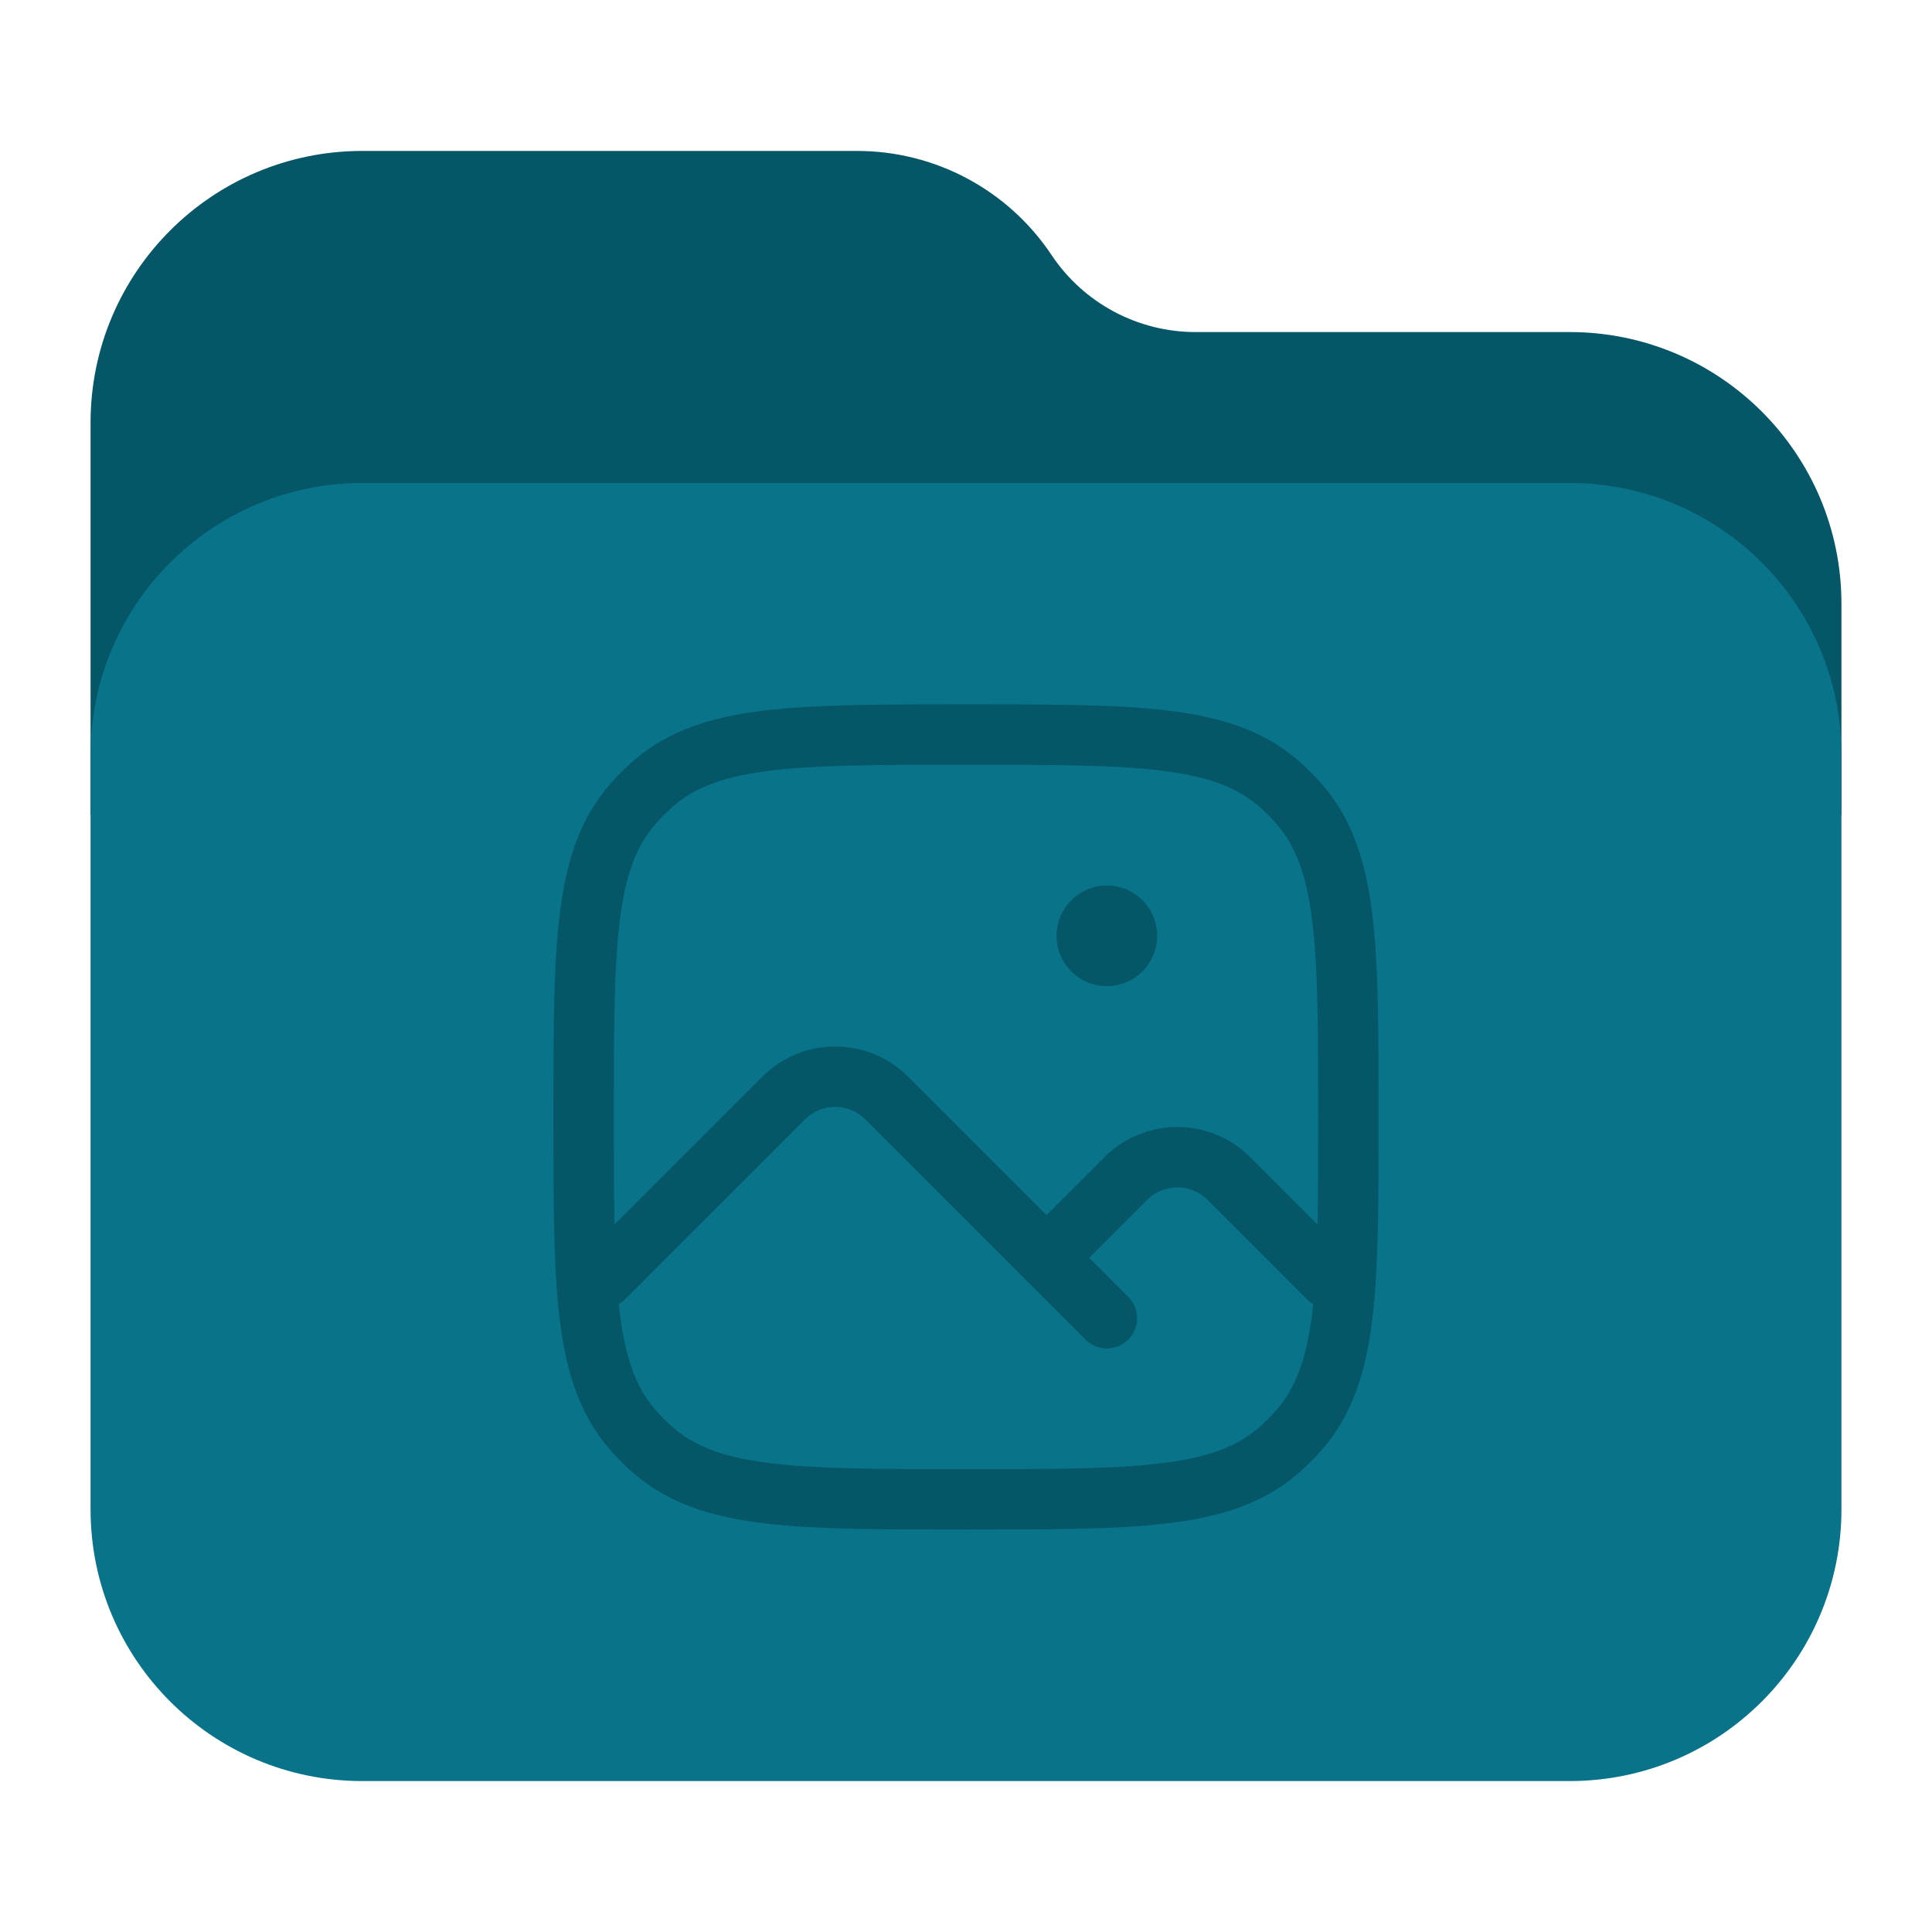
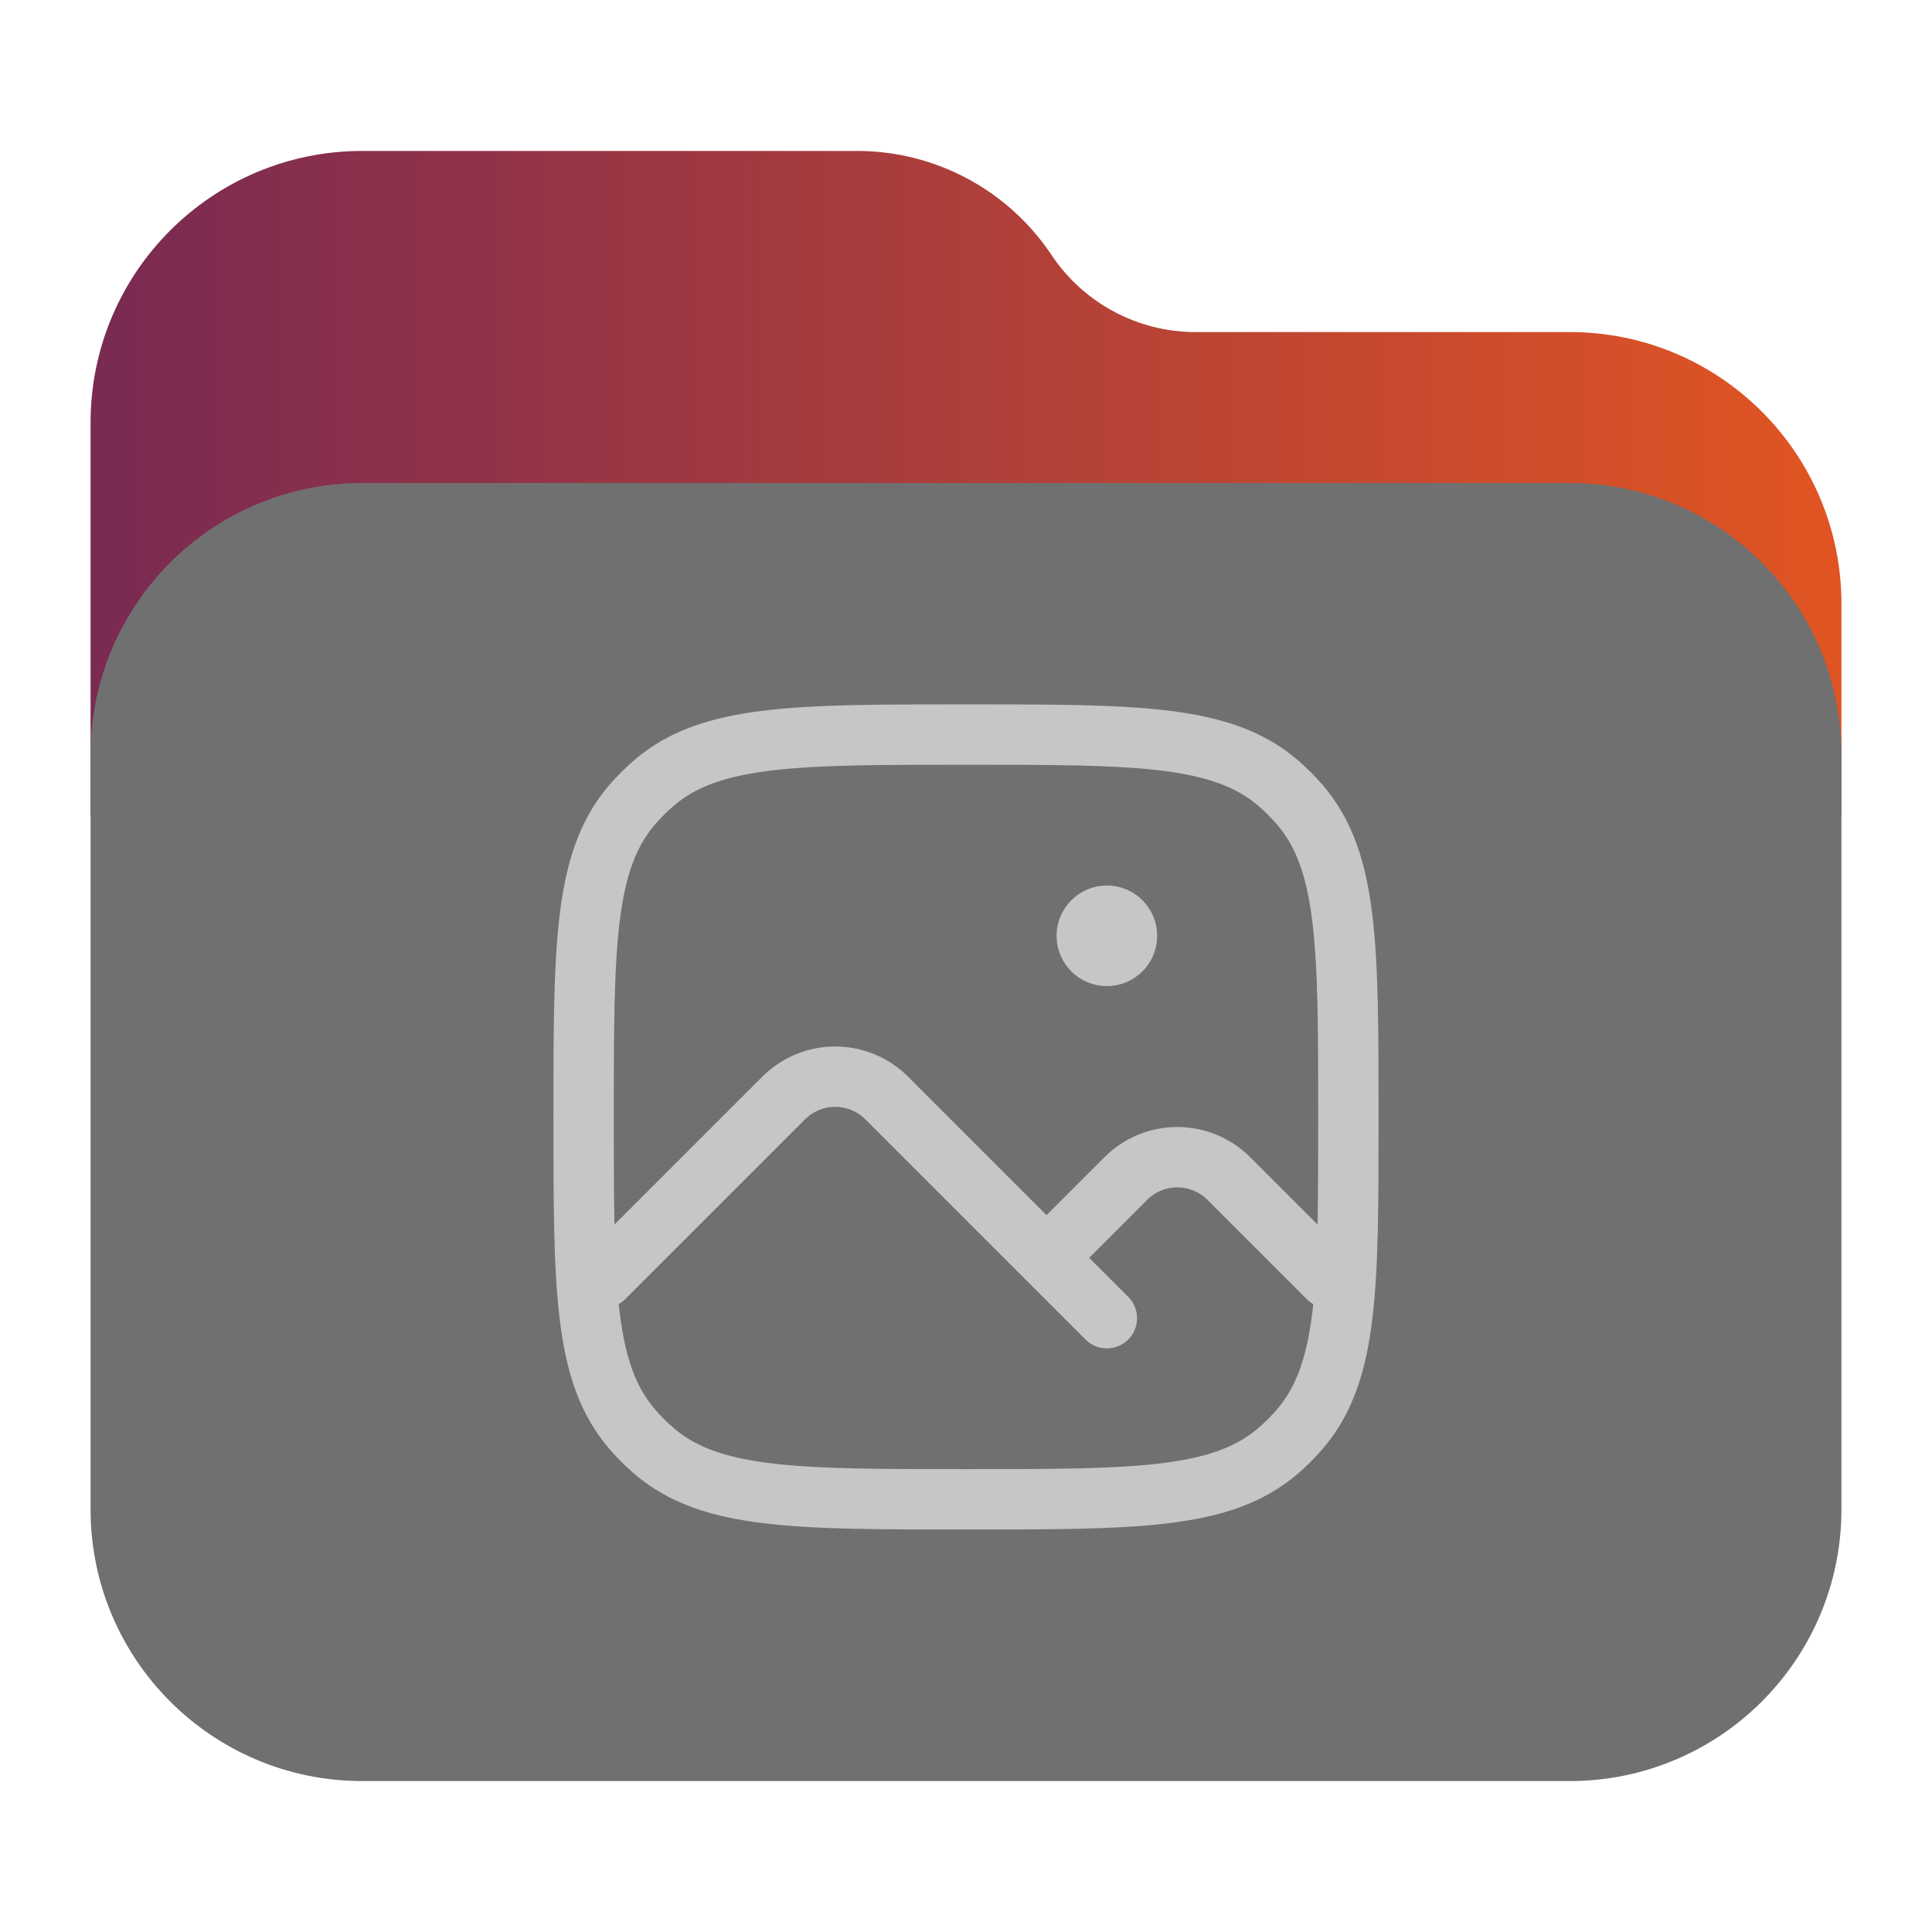
<svg xmlns="http://www.w3.org/2000/svg" viewBox="0 0 64 64" fill="none">
-   <path d="M4 14C4 9.582 7.582 6 12 6H28.394C30.647 6 32.751 7.126 34 9C35.249 10.874 37.353 12 39.606 12H52C56.418 12 60 15.582 60 20V26H4V14Z" stroke="#055667" stroke-width="2" fill="#055667" />
-   <path d="M4 25C4 20.582 7.582 17 12 17H32H52C56.418 17 60 20.582 60 25V50C60 54.418 56.418 58 52 58H12C7.582 58 4 54.418 4 50V25Z" stroke="#097389" stroke-width="2" fill="#097389" />
-   <g transform="translate(16 21) scale(1.333333)" fill="none" stroke="#055667" stroke-width="1.5" stroke-linecap="round" stroke-linejoin="round">
+   <defs>
+     <linearGradient id="lid" gradientUnits="userSpaceOnUse" x1="4" y1="0" x2="60" y2="0">
+       <stop offset="0" stop-color="#7b2a52" />
+       <stop offset="1" stop-color="#e05423" />
+     </linearGradient>
+   </defs>
+   <path d="M4 14C4 9.582 7.582 6 12 6H28.394C30.647 6 32.751 7.126 34 9C35.249 10.874 37.353 12 39.606 12H52C56.418 12 60 15.582 60 20V26H4V14Z" stroke="url(#lid)" stroke-width="2" fill="url(#lid)" />
+   <path d="M4 25C4 20.582 7.582 17 12 17H32H52C56.418 17 60 20.582 60 25V50C60 54.418 56.418 58 52 58H12C7.582 58 4 54.418 4 50V25Z" stroke="#707070" stroke-width="2" fill="#707070" />
+   <g transform="translate(16 21) scale(1.333333)" fill="none" stroke="#c6c6c6" stroke-width="1.5" stroke-linecap="round" stroke-linejoin="round">
    <path d="M3 16L7.47 11.53C7.809 11.191 8.27 11 8.75 11C9.23 11 9.691 11.191 10.03 11.53L14 15.5M15.5 17L14 15.5M21 16L18.53 13.53C18.191 13.191 17.73 13 17.25 13C16.77 13 16.309 13.191 15.97 13.53L14 15.5" />
    <path d="M15.5 8C15.776 8 16 7.776 16 7.5C16 7.224 15.776 7 15.5 7M15.5 8C15.224 8 15 7.776 15 7.5C15 7.224 15.224 7 15.5 7M15.5 8V7" />
    <path d="M3.698 19.747C2.5 18.345 2.5 16.23 2.5 12C2.5 7.77 2.5 5.655 3.698 4.253C3.868 4.054 4.054 3.868 4.253 3.698C5.655 2.5 7.77 2.5 12 2.5C16.23 2.5 18.345 2.5 19.747 3.698C19.946 3.868 20.132 4.054 20.302 4.253C21.5 5.655 21.5 7.77 21.5 12C21.5 16.23 21.5 18.345 20.302 19.747C20.132 19.946 19.946 20.132 19.747 20.302C18.345 21.5 16.23 21.5 12 21.5C7.77 21.5 5.655 21.5 4.253 20.302C4.054 20.132 3.868 19.946 3.698 19.747Z" />
  </g>
</svg>
